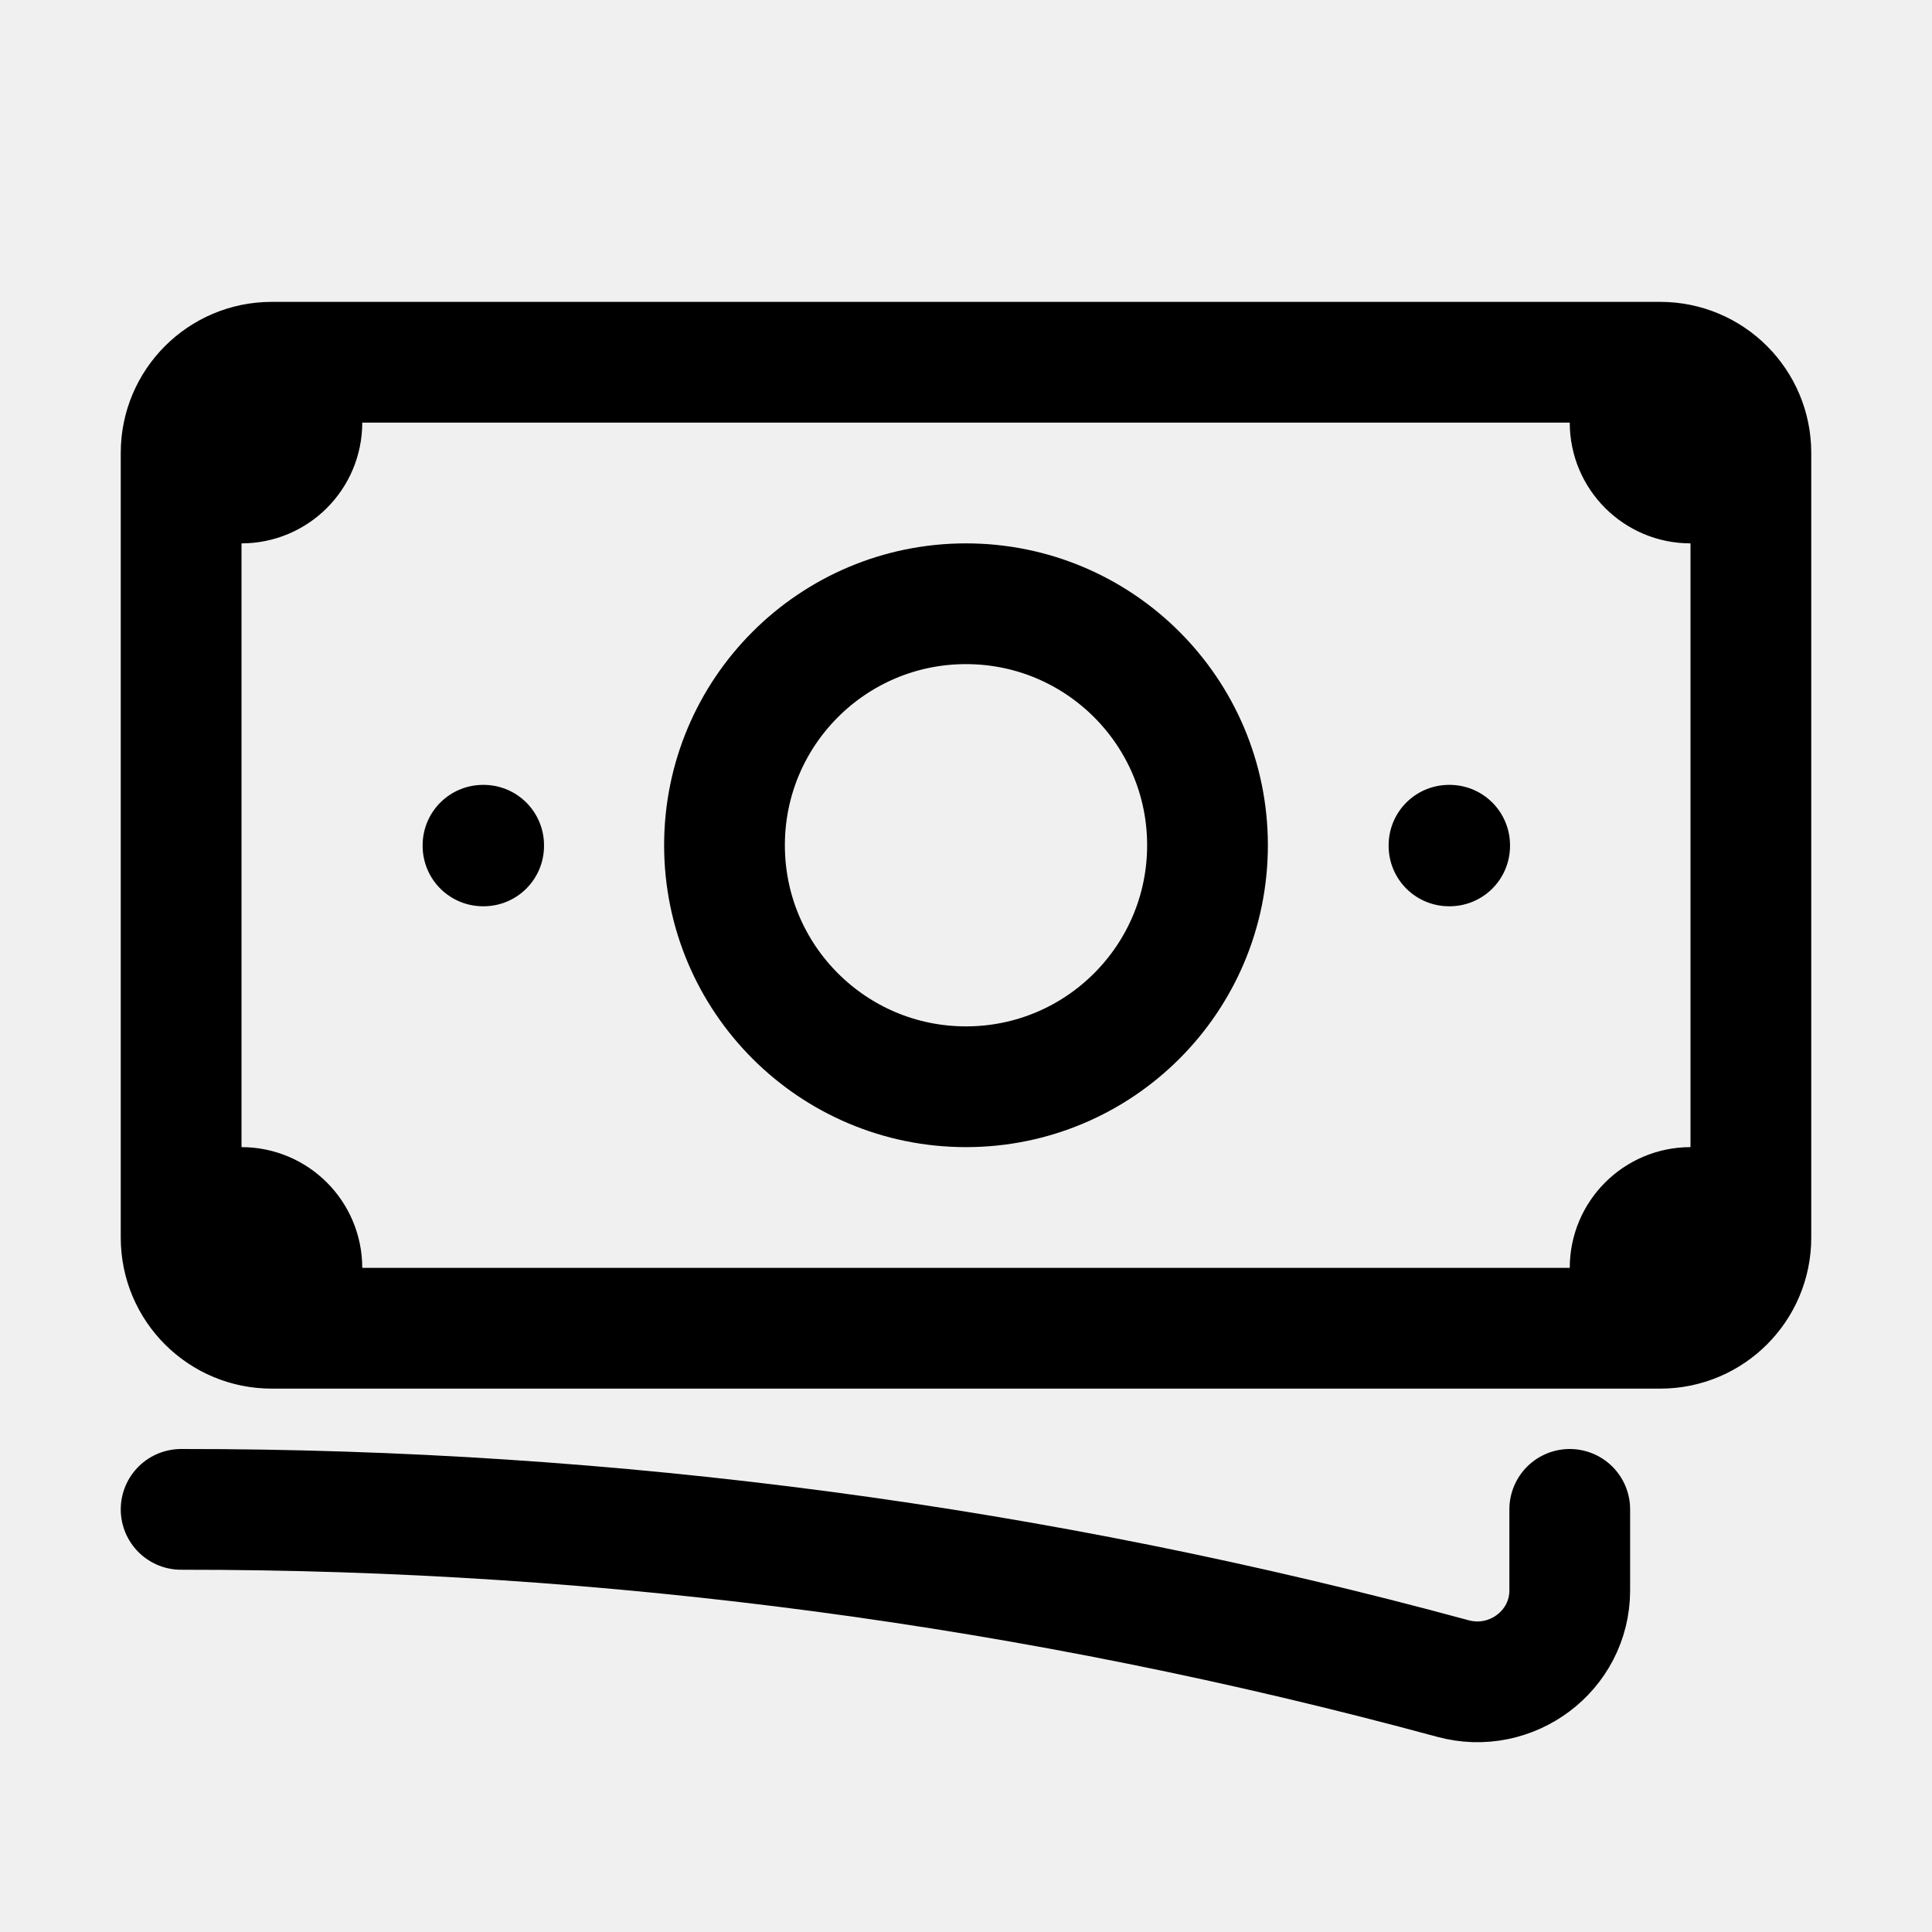
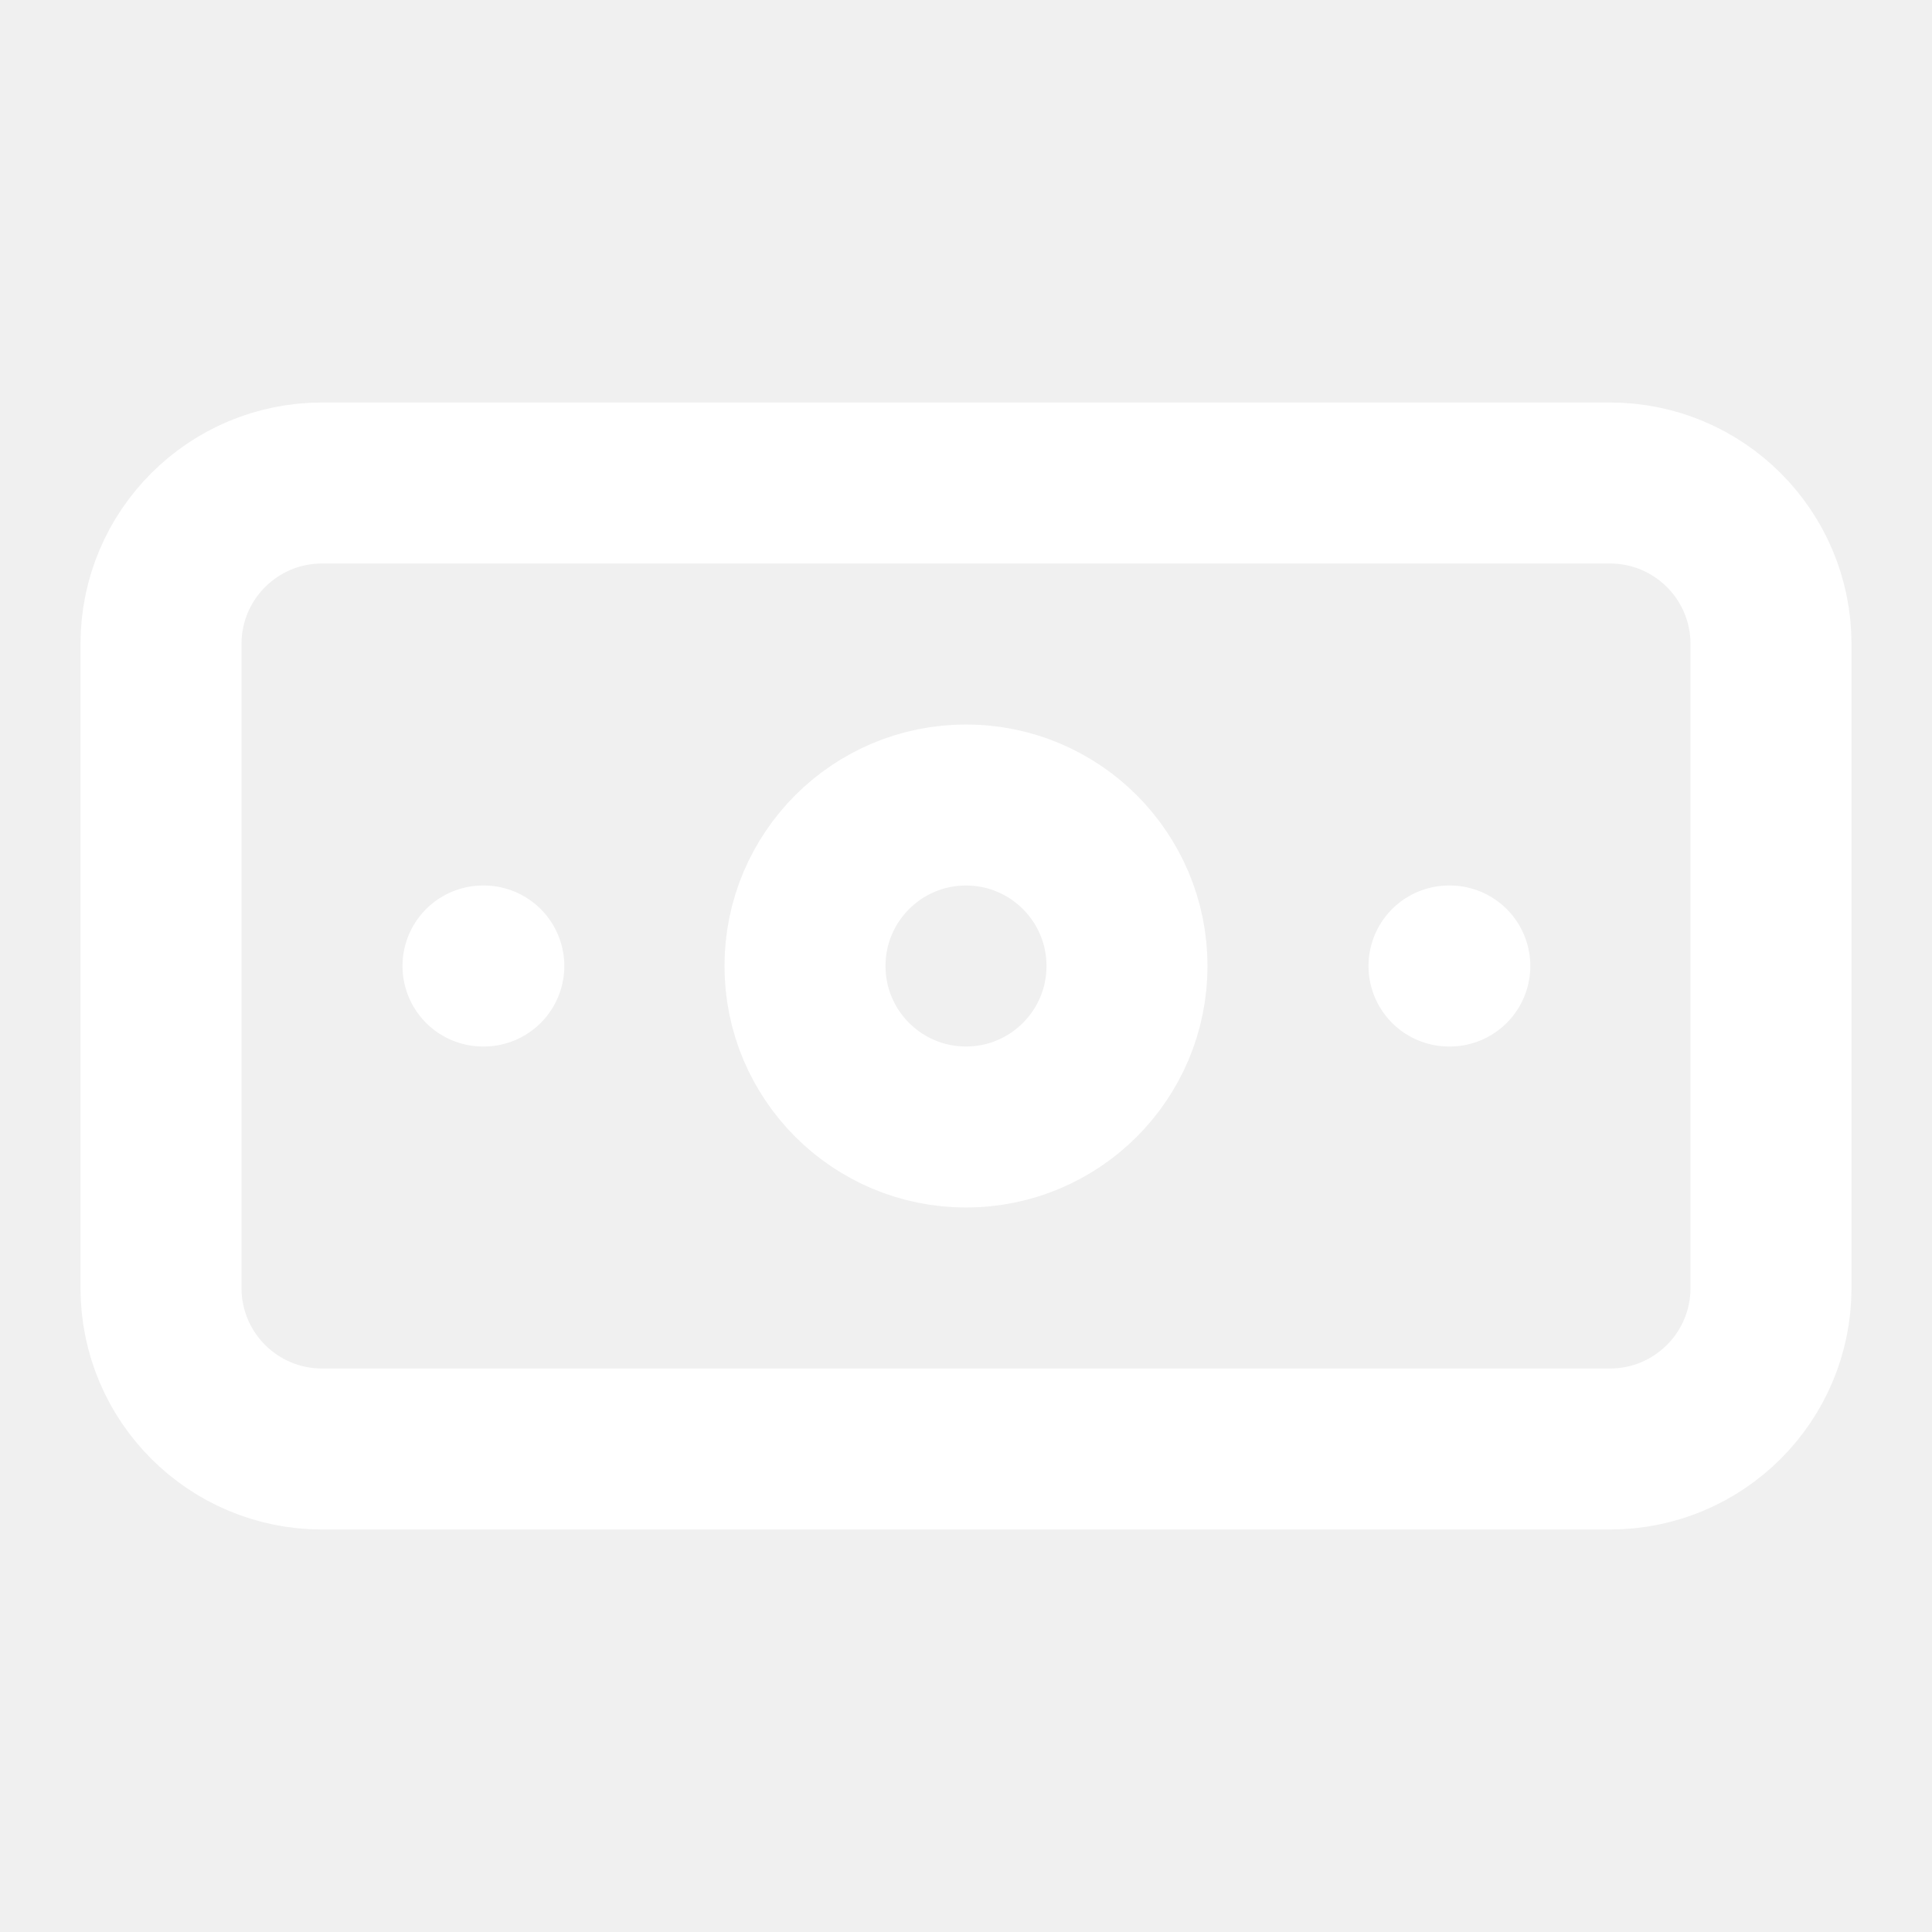
- <svg xmlns="http://www.w3.org/2000/svg" fill="none" viewBox="0 0 24 24" stroke-width="1.5" stroke="currentColor" class="w-6 h-6">
-   <path stroke-linecap="round" stroke-linejoin="round" d="M2.25 18.75a60.07 60.07 0 0 1 15.797 2.101c.727.198 1.453-.342 1.453-1.096V18.75M3.75 4.5v.75A.75.75 0 0 1 3 6h-.75m0 0v-.375c0-.621.504-1.125 1.125-1.125H20.25M2.25 6v9m18-10.5v.75c0 .414.336.75.75.75h.75m-1.5-1.5h.375c.621 0 1.125.504 1.125 1.125v9.75c0 .621-.504 1.125-1.125 1.125h-.375m1.5-1.5H21a.75.75 0 0 0-.75.75v.75m0 0H3.75m0 0h-.375a1.125 1.125 0 0 1-1.125-1.125V15m1.5 1.5v-.75A.75.75 0 0 0 3 15h-.75M15 10.5a3 3 0 1 1-6 0 3 3 0 0 1 6 0Zm3 0h.008v.008H18V10.5Zm-12 0h.008v.008H6V10.5Z" />
+ <svg xmlns="http://www.w3.org/2000/svg" width="24" height="24" viewBox="0 0 24 24" fill="none" stroke="white" stroke-width="2" stroke-linecap="round" stroke-linejoin="round">
+   <rect width="20" height="12" x="2" y="6" rx="2" />
+   <circle cx="12" cy="12" r="2" />
+   <path d="M6 12h.01M18 12h.01" />
</svg>
